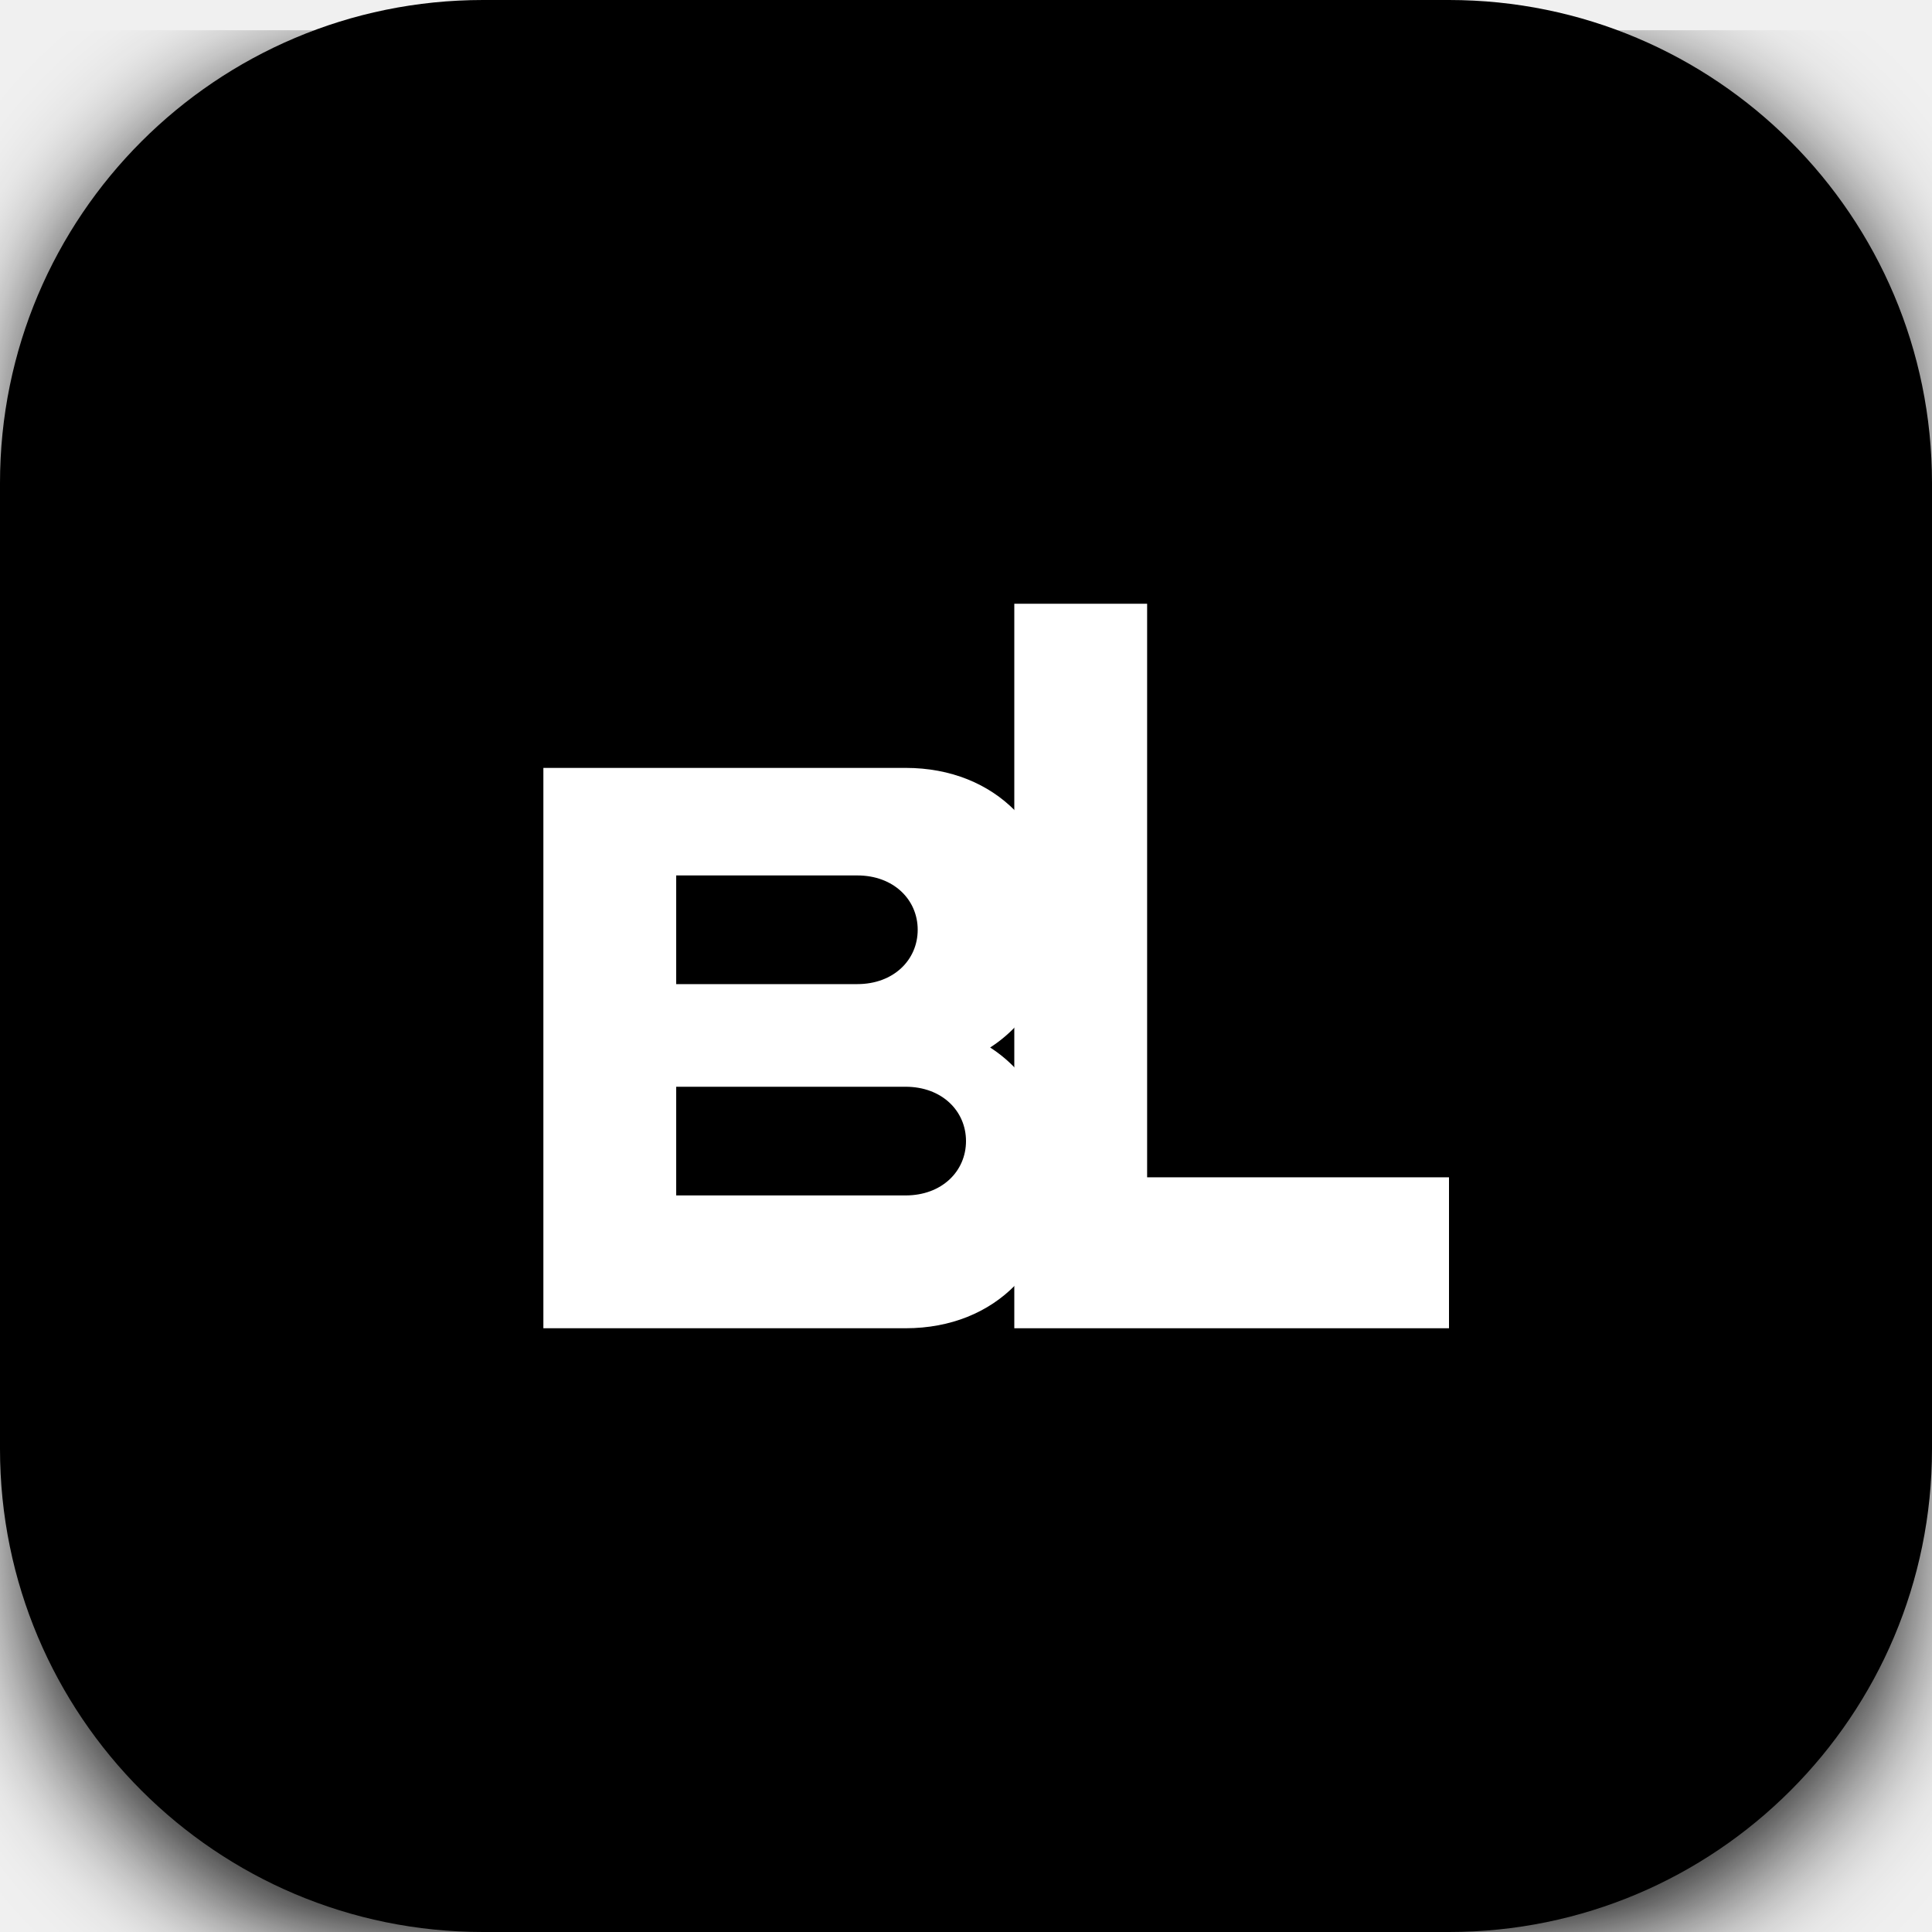
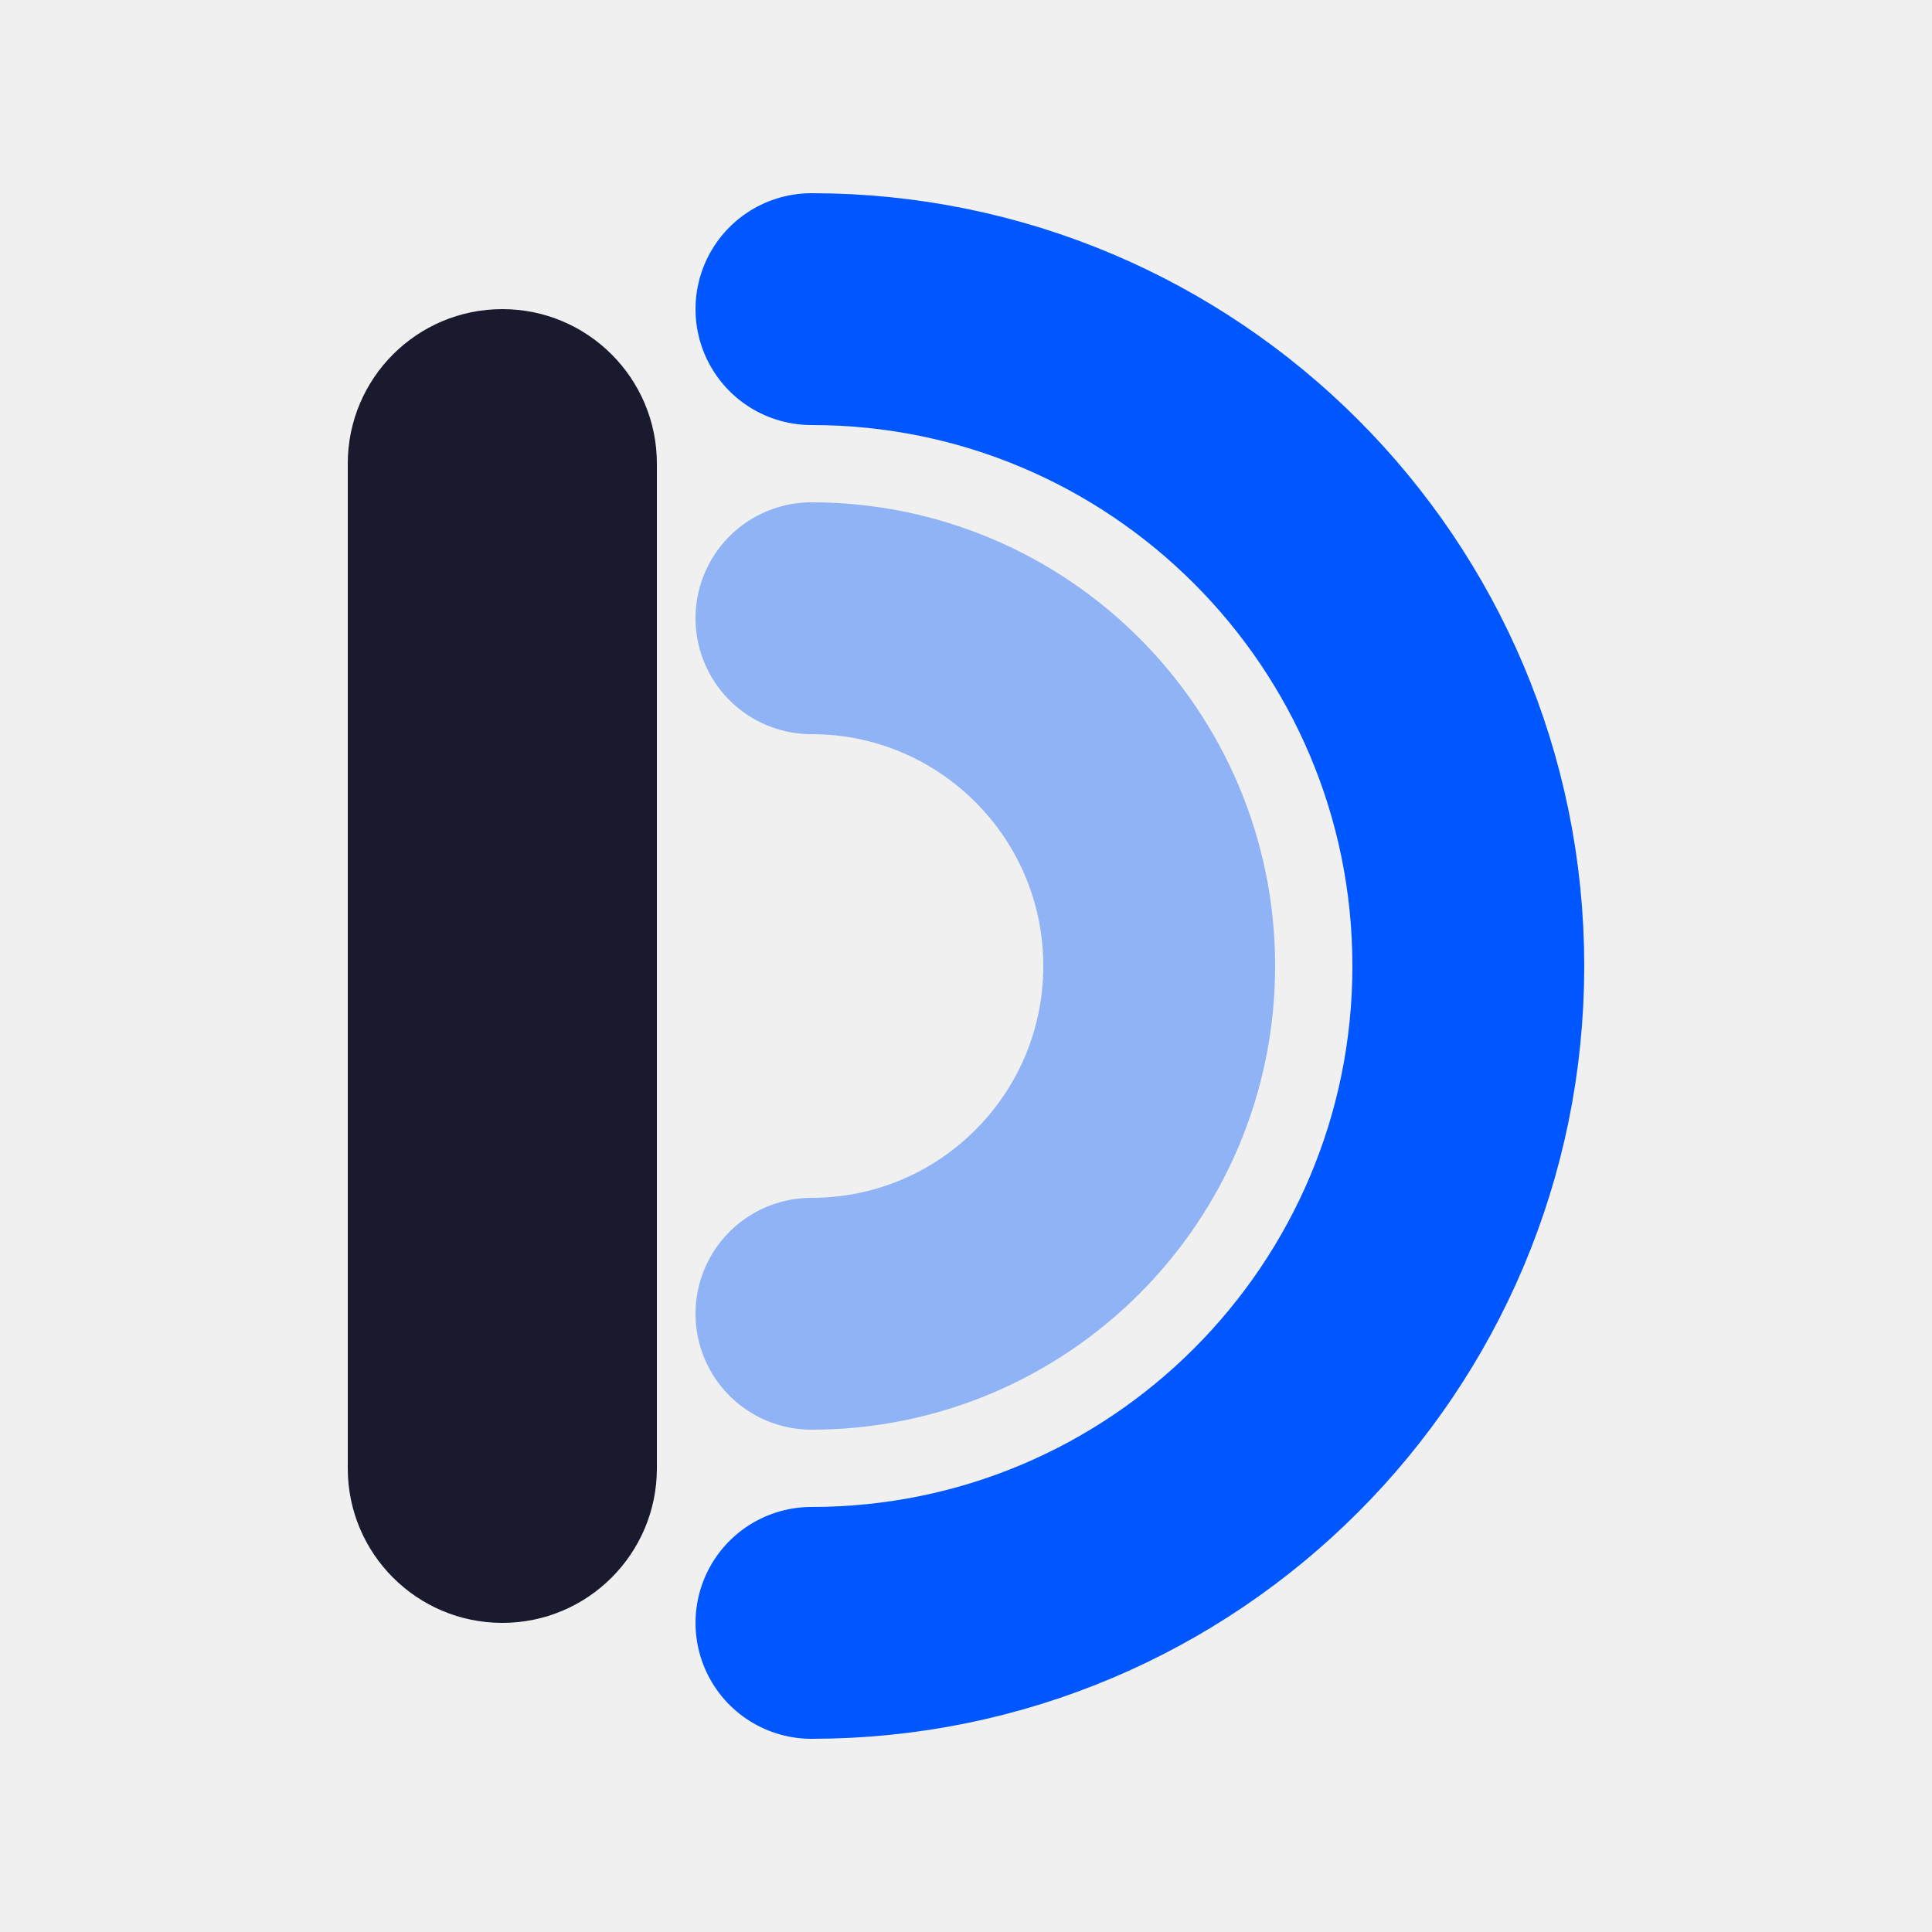
- <svg xmlns="http://www.w3.org/2000/svg" width="512" height="512" viewBox="0 0 512 512" fill="none">
-   <defs>
-     <linearGradient id="iconGradient" x1="0%" y1="0%" x2="100%" y2="100%">
-       <stop offset="0%" stopColor="#142850" />
-       <stop offset="50%" stopColor="#1e3a5f" />
-       <stop offset="100%" stopColor="#0f1b2e" />
-     </linearGradient>
-     <linearGradient id="iconAccentGradient" x1="0%" y1="0%" x2="100%" y2="100%">
-       <stop offset="0%" stopColor="#0ea5e9" />
-       <stop offset="100%" stopColor="#0284c7" />
-     </linearGradient>
-     <filter id="shadow" x="-20%" y="-20%" width="140%" height="140%">
-       <feDropShadow dx="0" dy="8" stdDeviation="16" floodColor="#142850" floodOpacity="0.15" />
-     </filter>
-   </defs>
-   <rect width="512" height="512" rx="128" fill="url(#iconGradient)" filter="url(#shadow)" />
-   <rect x="32" y="32" width="448" height="448" rx="96" fill="none" stroke="url(#iconAccentGradient)" stroke-width="4" opacity="0.4" />
-   <path d="M144 160 L144 352 L240 352 C264 352 280 335 280 312 C280 297.6 273.6 284.8 262.4 277.6 C273.6 270.4 280 257.6 280 243.2 C280 220.5 264 203.5 240 203.5 L144 203.5 Z M179.2 232 L227.2 232 C236.8 232 243.2 238.4 243.2 246.4 C243.2 254.4 236.8 260.8 227.2 260.8 L179.2 260.8 Z M179.2 288 L240 288 C249.6 288 256 294.4 256 302.4 C256 310.4 249.6 316.8 240 316.8 L179.2 316.8 Z" fill="#ffffff" />
-   <path d="M304 160 L304 312 L384 312 L384 352 L268.8 352 L268.8 160 Z" fill="#ffffff" />
-   <circle cx="400" cy="144" r="12.8" fill="url(#iconAccentGradient)" opacity="0.7" />
-   <circle cx="112" cy="368" r="9.6" fill="url(#iconAccentGradient)" opacity="0.5" />
-   <circle cx="400" cy="368" r="6.4" fill="url(#iconAccentGradient)" opacity="0.6" />
+ <svg xmlns="http://www.w3.org/2000/svg" viewBox="0 0 100 100" fill="none" width="1024" height="1024">
+   <rect x="18" y="16" width="16" height="68" rx="8" fill="#1A1A2E" />
+   <path d="M 42 32 A 18 18 0 0 1 42 68" stroke="#0057FF" stroke-width="12" stroke-linecap="round" opacity="0.4" />
+   <path d="M 42 16 A 34 34 0 0 1 42 84" stroke="#0057FF" stroke-width="12" stroke-linecap="round" />
</svg>
